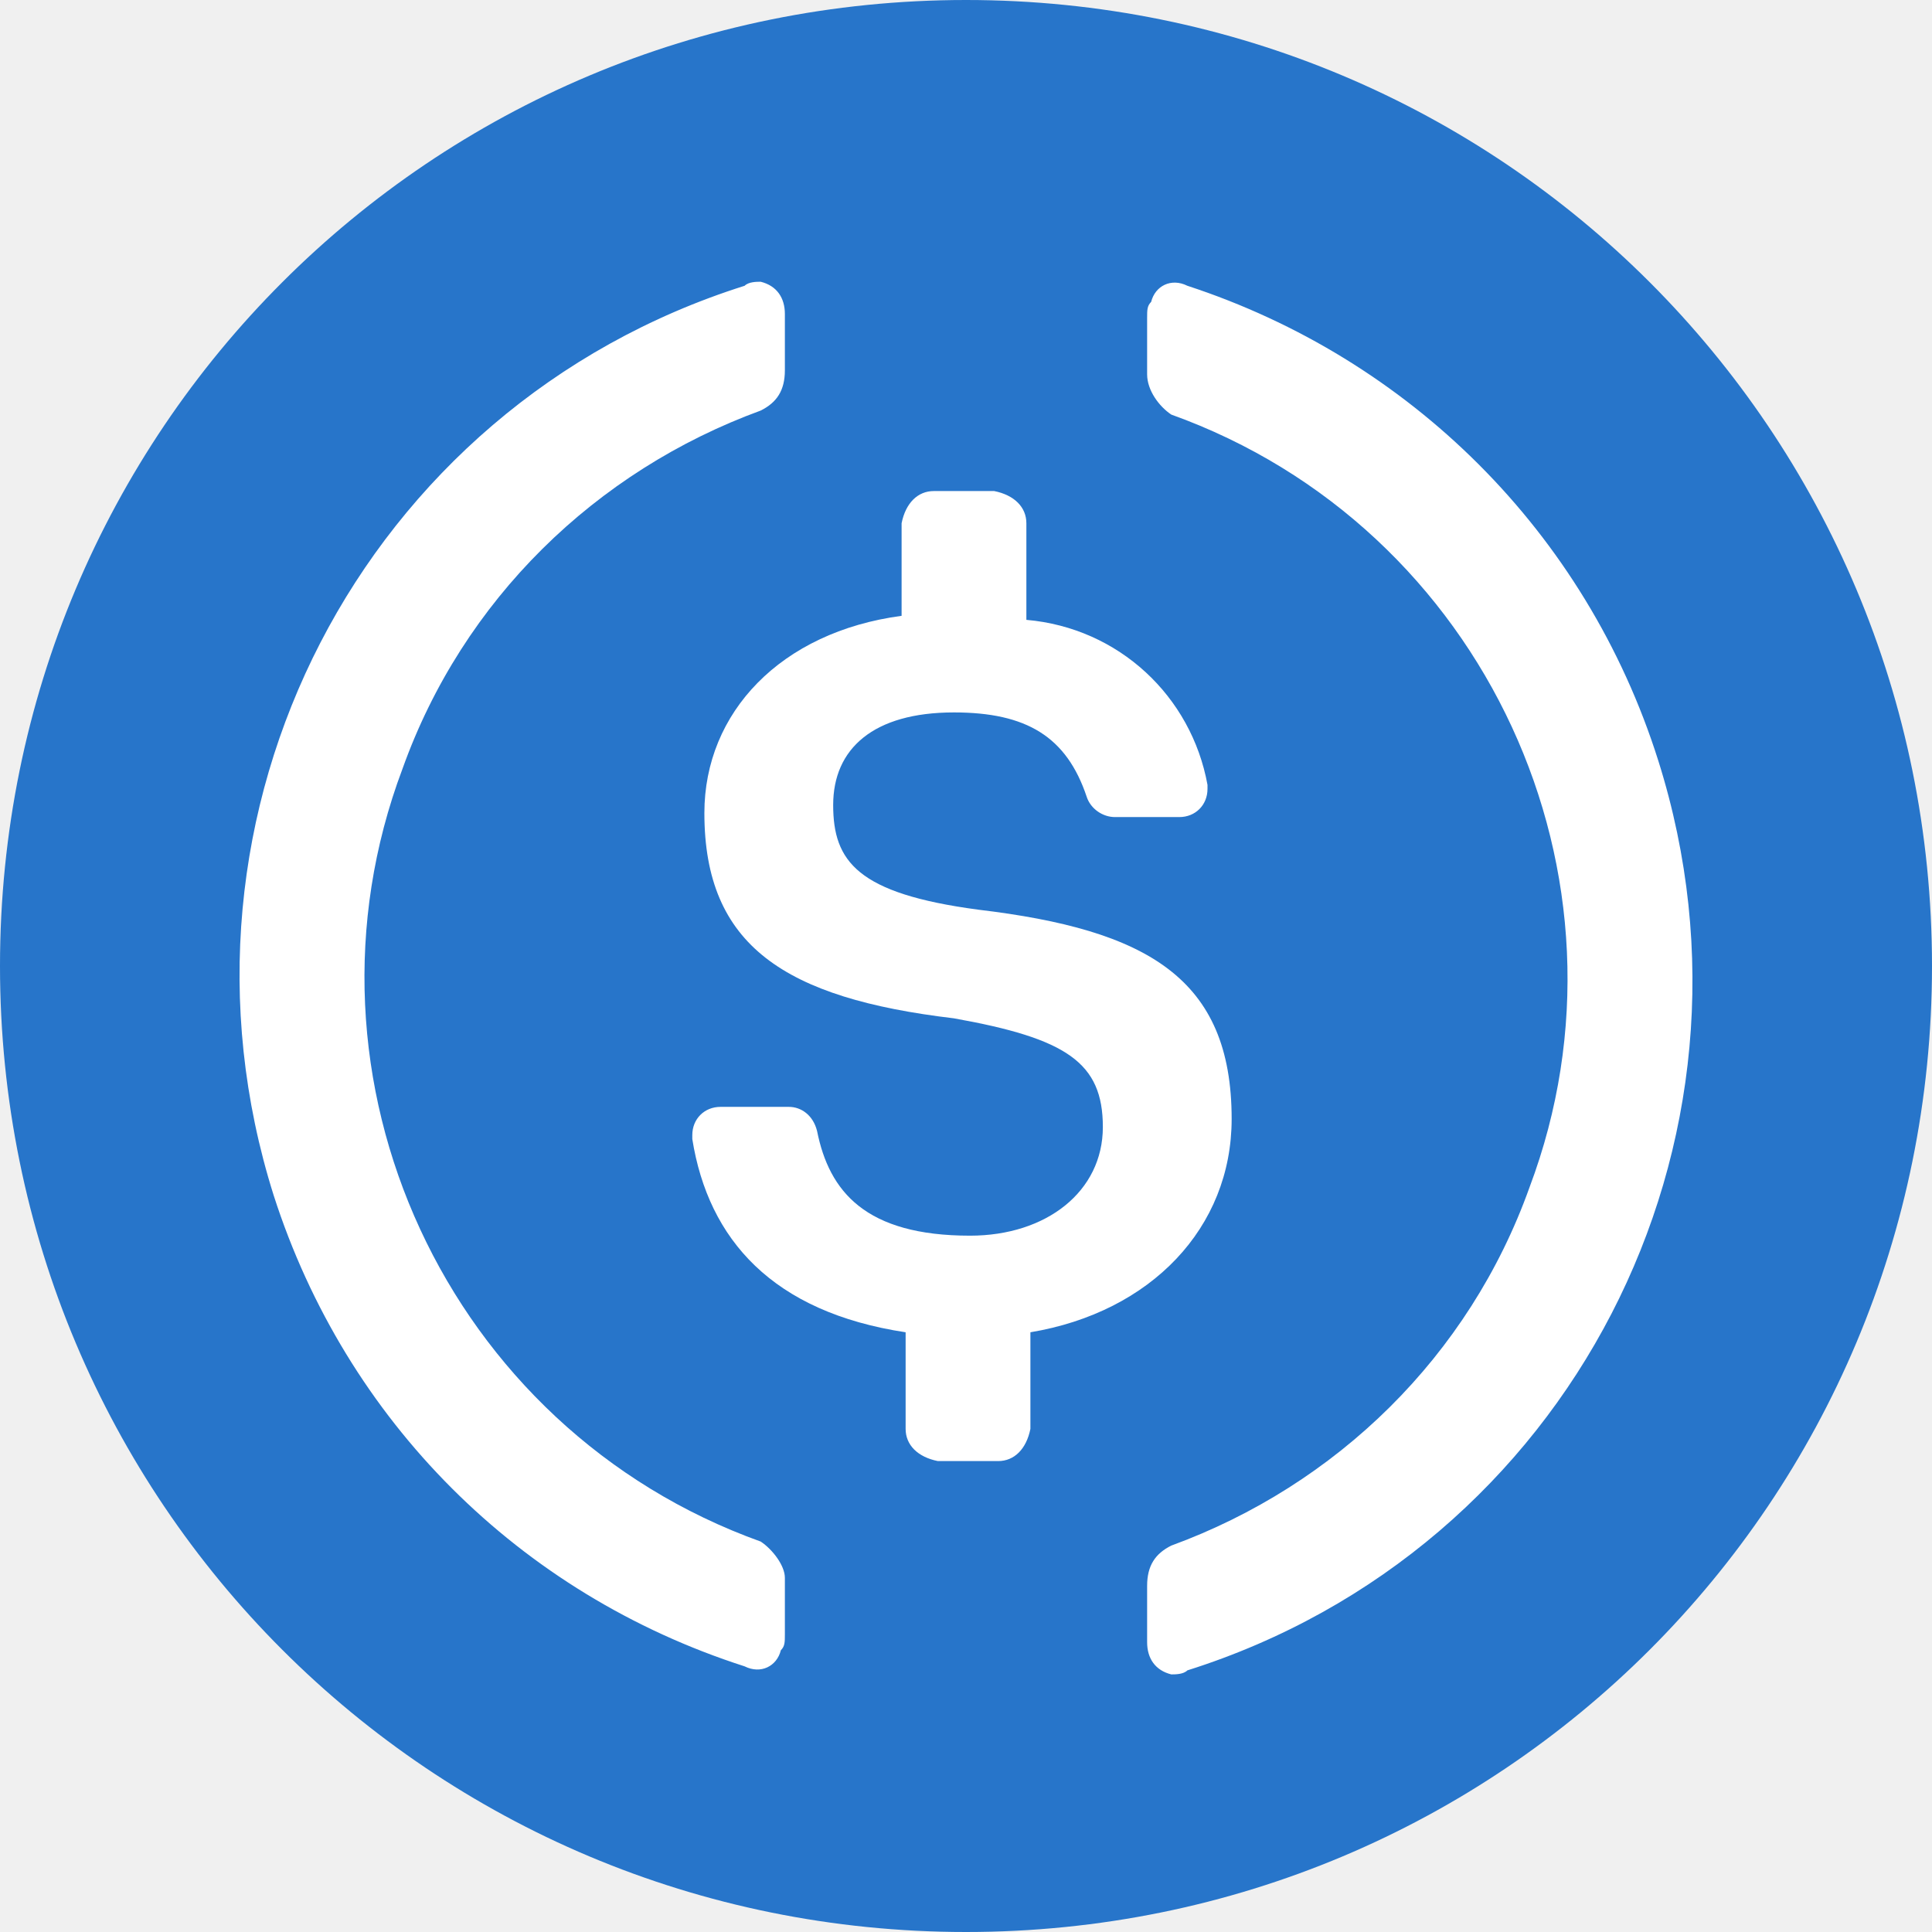
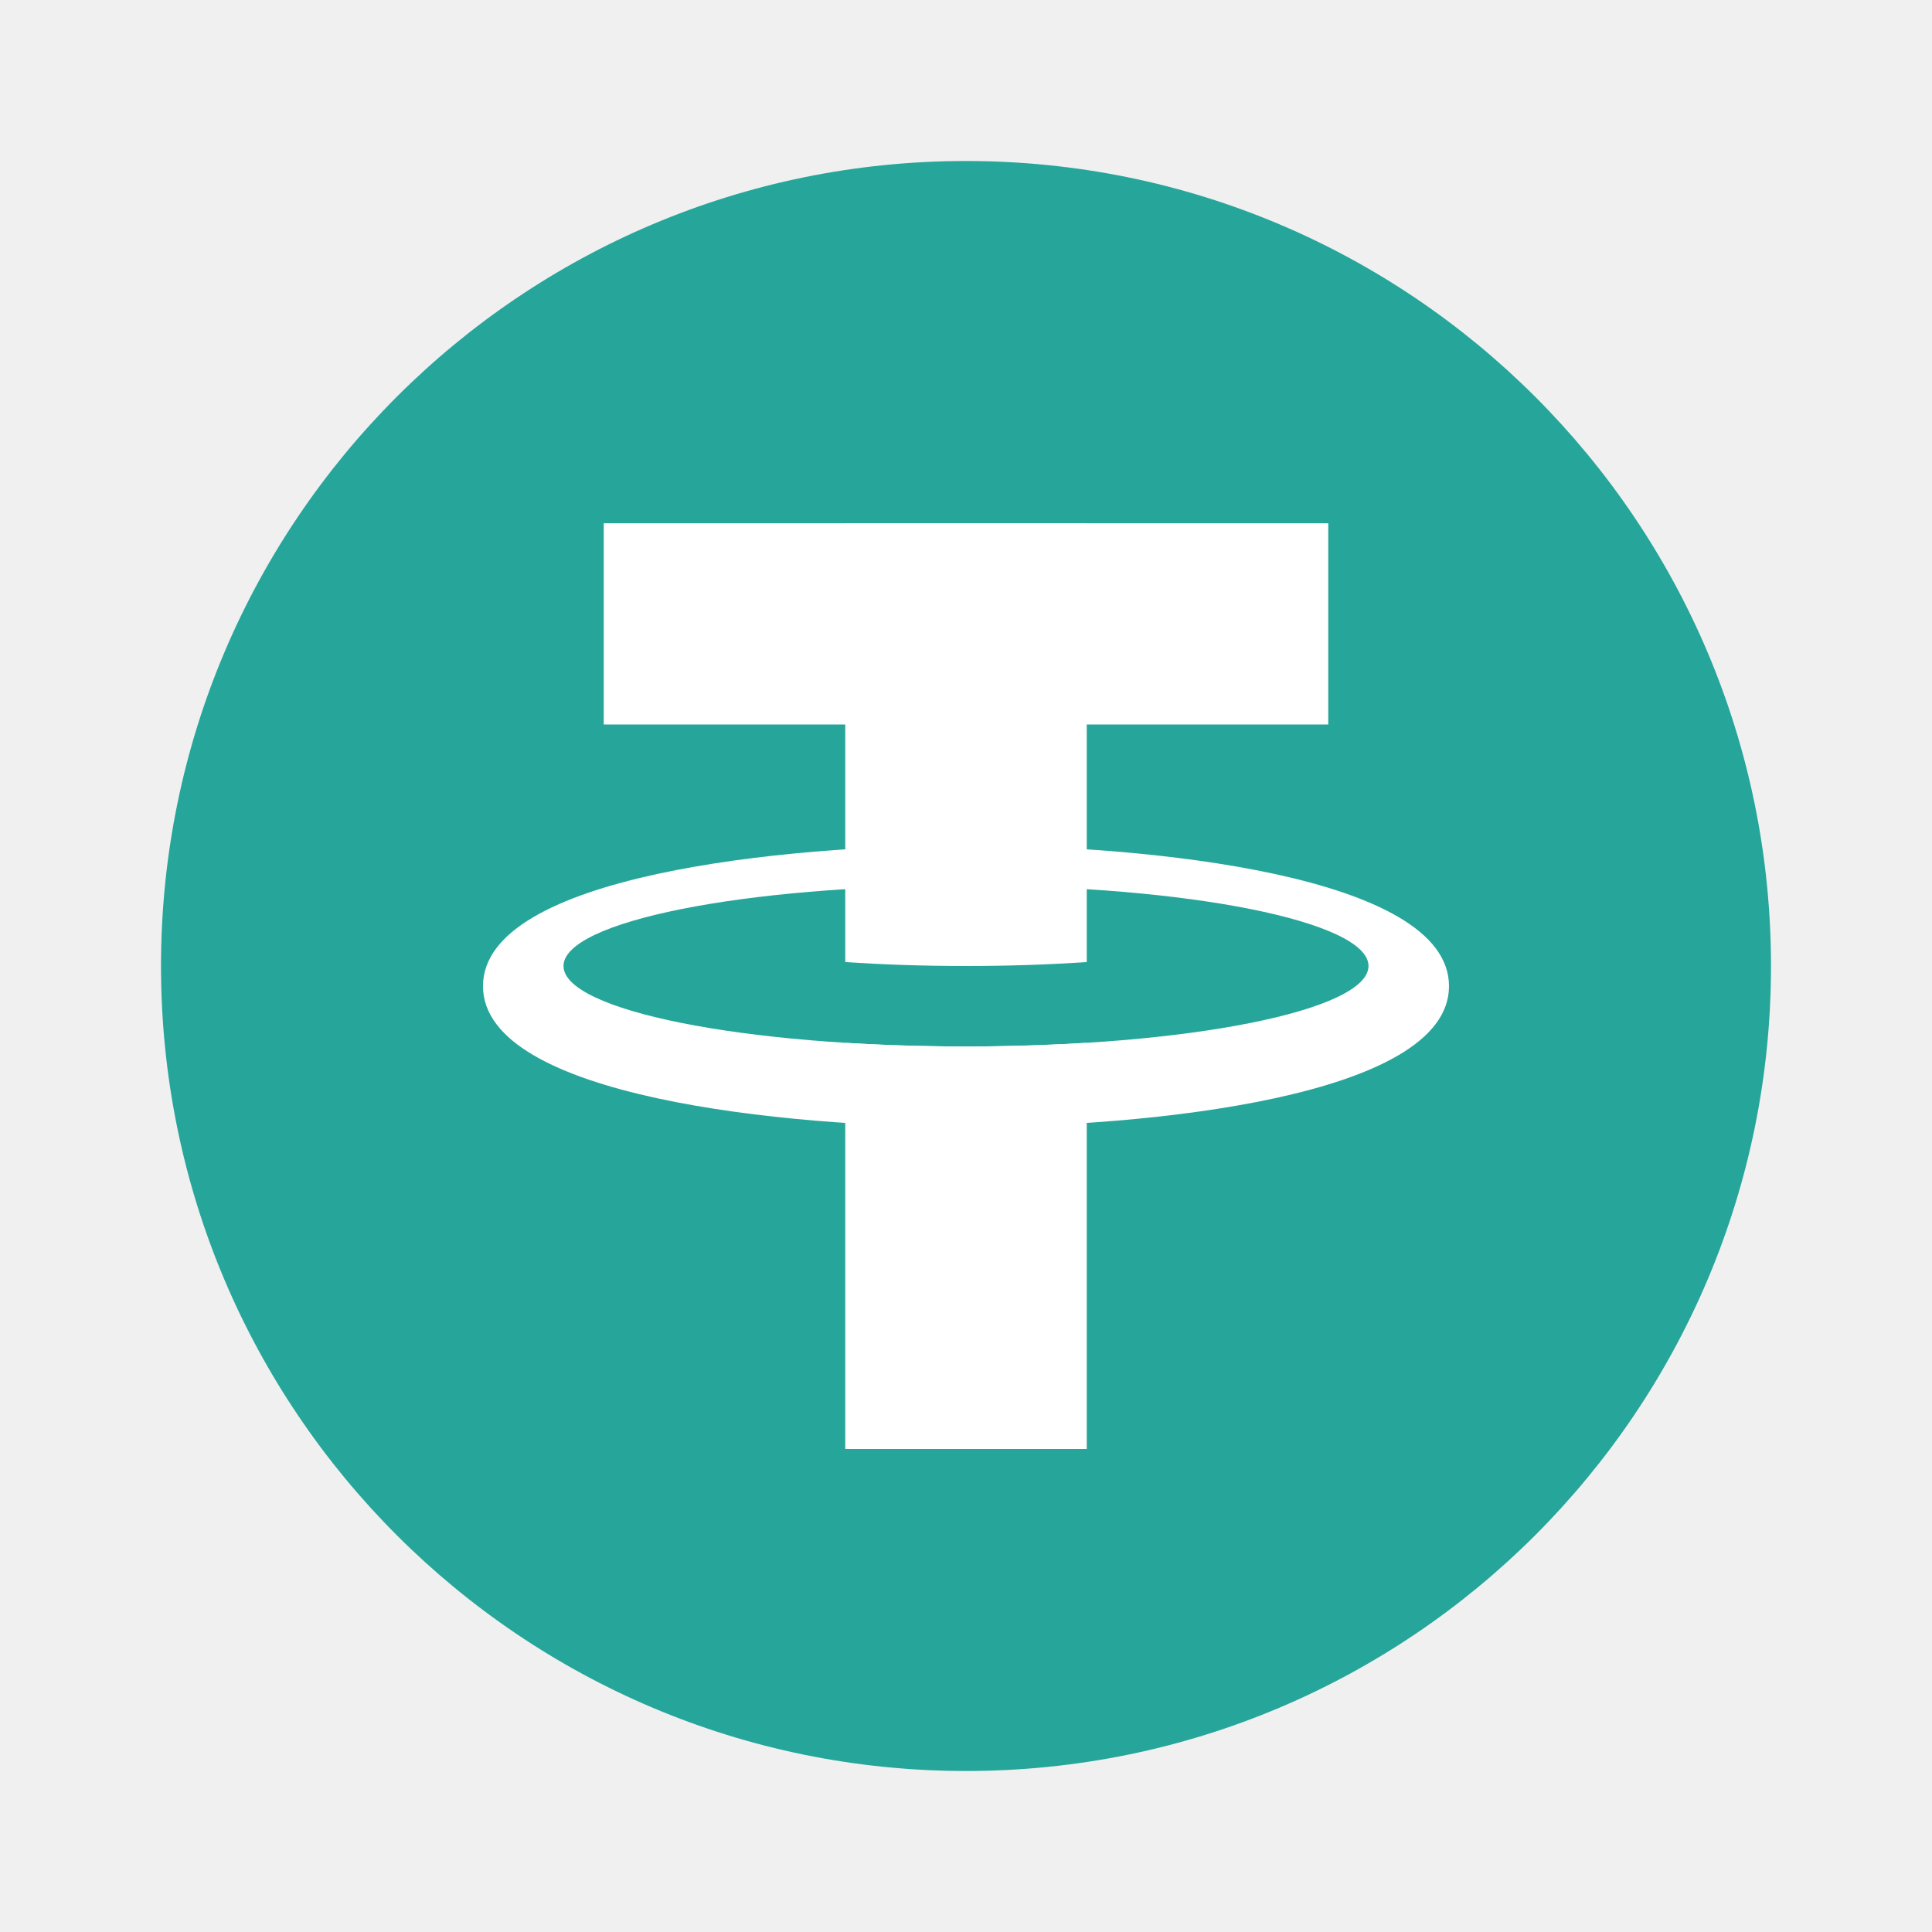
- <svg xmlns="http://www.w3.org/2000/svg" data-name="86977684-12db-4850-8f30-233a7c267d11" viewBox="0 0 2000 2000">
-   <path d="M1000 2000c554.17 0 1000-445.83 1000-1000S1554.17 0 1000 0 0 445.83 0 1000s445.83 1000 1000 1000z" fill="#2775ca" />
-   <path d="M1275 1158.33c0-145.83-87.5-195.83-262.5-216.66-125-16.67-150-50-150-108.34s41.67-95.83 125-95.83c75 0 116.67 25 137.5 87.5 4.17 12.5 16.67 20.83 29.17 20.83h66.66c16.67 0 29.17-12.5 29.17-29.16v-4.17c-16.67-91.67-91.67-162.5-187.5-170.83v-100c0-16.67-12.5-29.17-33.33-33.34h-62.5c-16.67 0-29.17 12.5-33.34 33.34v95.83c-125 16.67-204.16 100-204.16 204.17 0 137.5 83.33 191.66 258.33 212.5 116.67 20.83 154.17 45.83 154.17 112.5s-58.34 112.5-137.5 112.5c-108.34 0-145.84-45.84-158.34-108.34-4.16-16.66-16.66-25-29.16-25h-70.84c-16.66 0-29.16 12.5-29.16 29.17v4.17c16.66 104.16 83.33 179.16 220.83 200v100c0 16.66 12.5 29.16 33.33 33.33h62.5c16.67 0 29.17-12.5 33.34-33.33v-100c125-20.84 208.33-108.34 208.33-220.84z" fill="#fff" />
-   <path d="M787.5 1595.83c-325-116.66-491.67-479.16-370.83-800 62.5-175 200-308.33 370.83-370.83 16.67-8.33 25-20.83 25-41.67V325c0-16.67-8.33-29.17-25-33.33-4.17 0-12.5 0-16.67 4.16-395.83 125-612.5 545.84-487.5 941.67 75 233.33 254.17 412.5 487.5 487.5 16.67 8.33 33.34 0 37.5-16.67 4.17-4.16 4.17-8.33 4.17-16.66v-58.34c0-12.5-12.5-29.16-25-37.5zM1229.17 295.83c-16.67-8.33-33.34 0-37.5 16.67-4.17 4.17-4.17 8.33-4.17 16.67v58.33c0 16.67 12.5 33.33 25 41.67 325 116.66 491.67 479.16 370.83 800-62.5 175-200 308.33-370.83 370.83-16.67 8.33-25 20.83-25 41.67V1700c0 16.67 8.33 29.17 25 33.33 4.17 0 12.5 0 16.67-4.16 395.83-125 612.5-545.84 487.5-941.67-75-237.5-258.34-416.67-487.5-491.67z" fill="#fff" />
+ <svg xmlns="http://www.w3.org/2000/svg" x="0px" y="0px" width="150" height="150" viewBox="0 0 48 48">
+   <circle cx="24" cy="24" r="20" fill="#26a69a" />
+   <rect width="18" height="5" x="15" y="13" fill="#fff" />
+   <path fill="#fff" d="M24,21c-4.457,0-12,0.737-12,3.5S19.543,28,24,28s12-0.737,12-3.5S28.457,21,24,21z M24,26 c-5.523,0-10-0.895-10-2c0-1.105,4.477-2,10-2s10,0.895,10,2C34,25.105,29.523,26,24,26z" />
+   <path fill="#fff" d="M24,24c1.095,0,2.093-0.037,3-0.098V13h-6v10.902C21.907,23.963,22.905,24,24,24z" />
+   <path fill="#fff" d="M25.723,25.968c-0.111,0.004-0.223,0.007-0.336,0.01C24.932,25.991,24.472,26,24,26 s-0.932-0.009-1.387-0.021c-0.113-0.003-0.225-0.006-0.336-0.01c-0.435-0.015-0.863-0.034-1.277-0.06V36h6V25.908 C26.586,25.934,26.158,25.953,25.723,25.968z" />
</svg>
